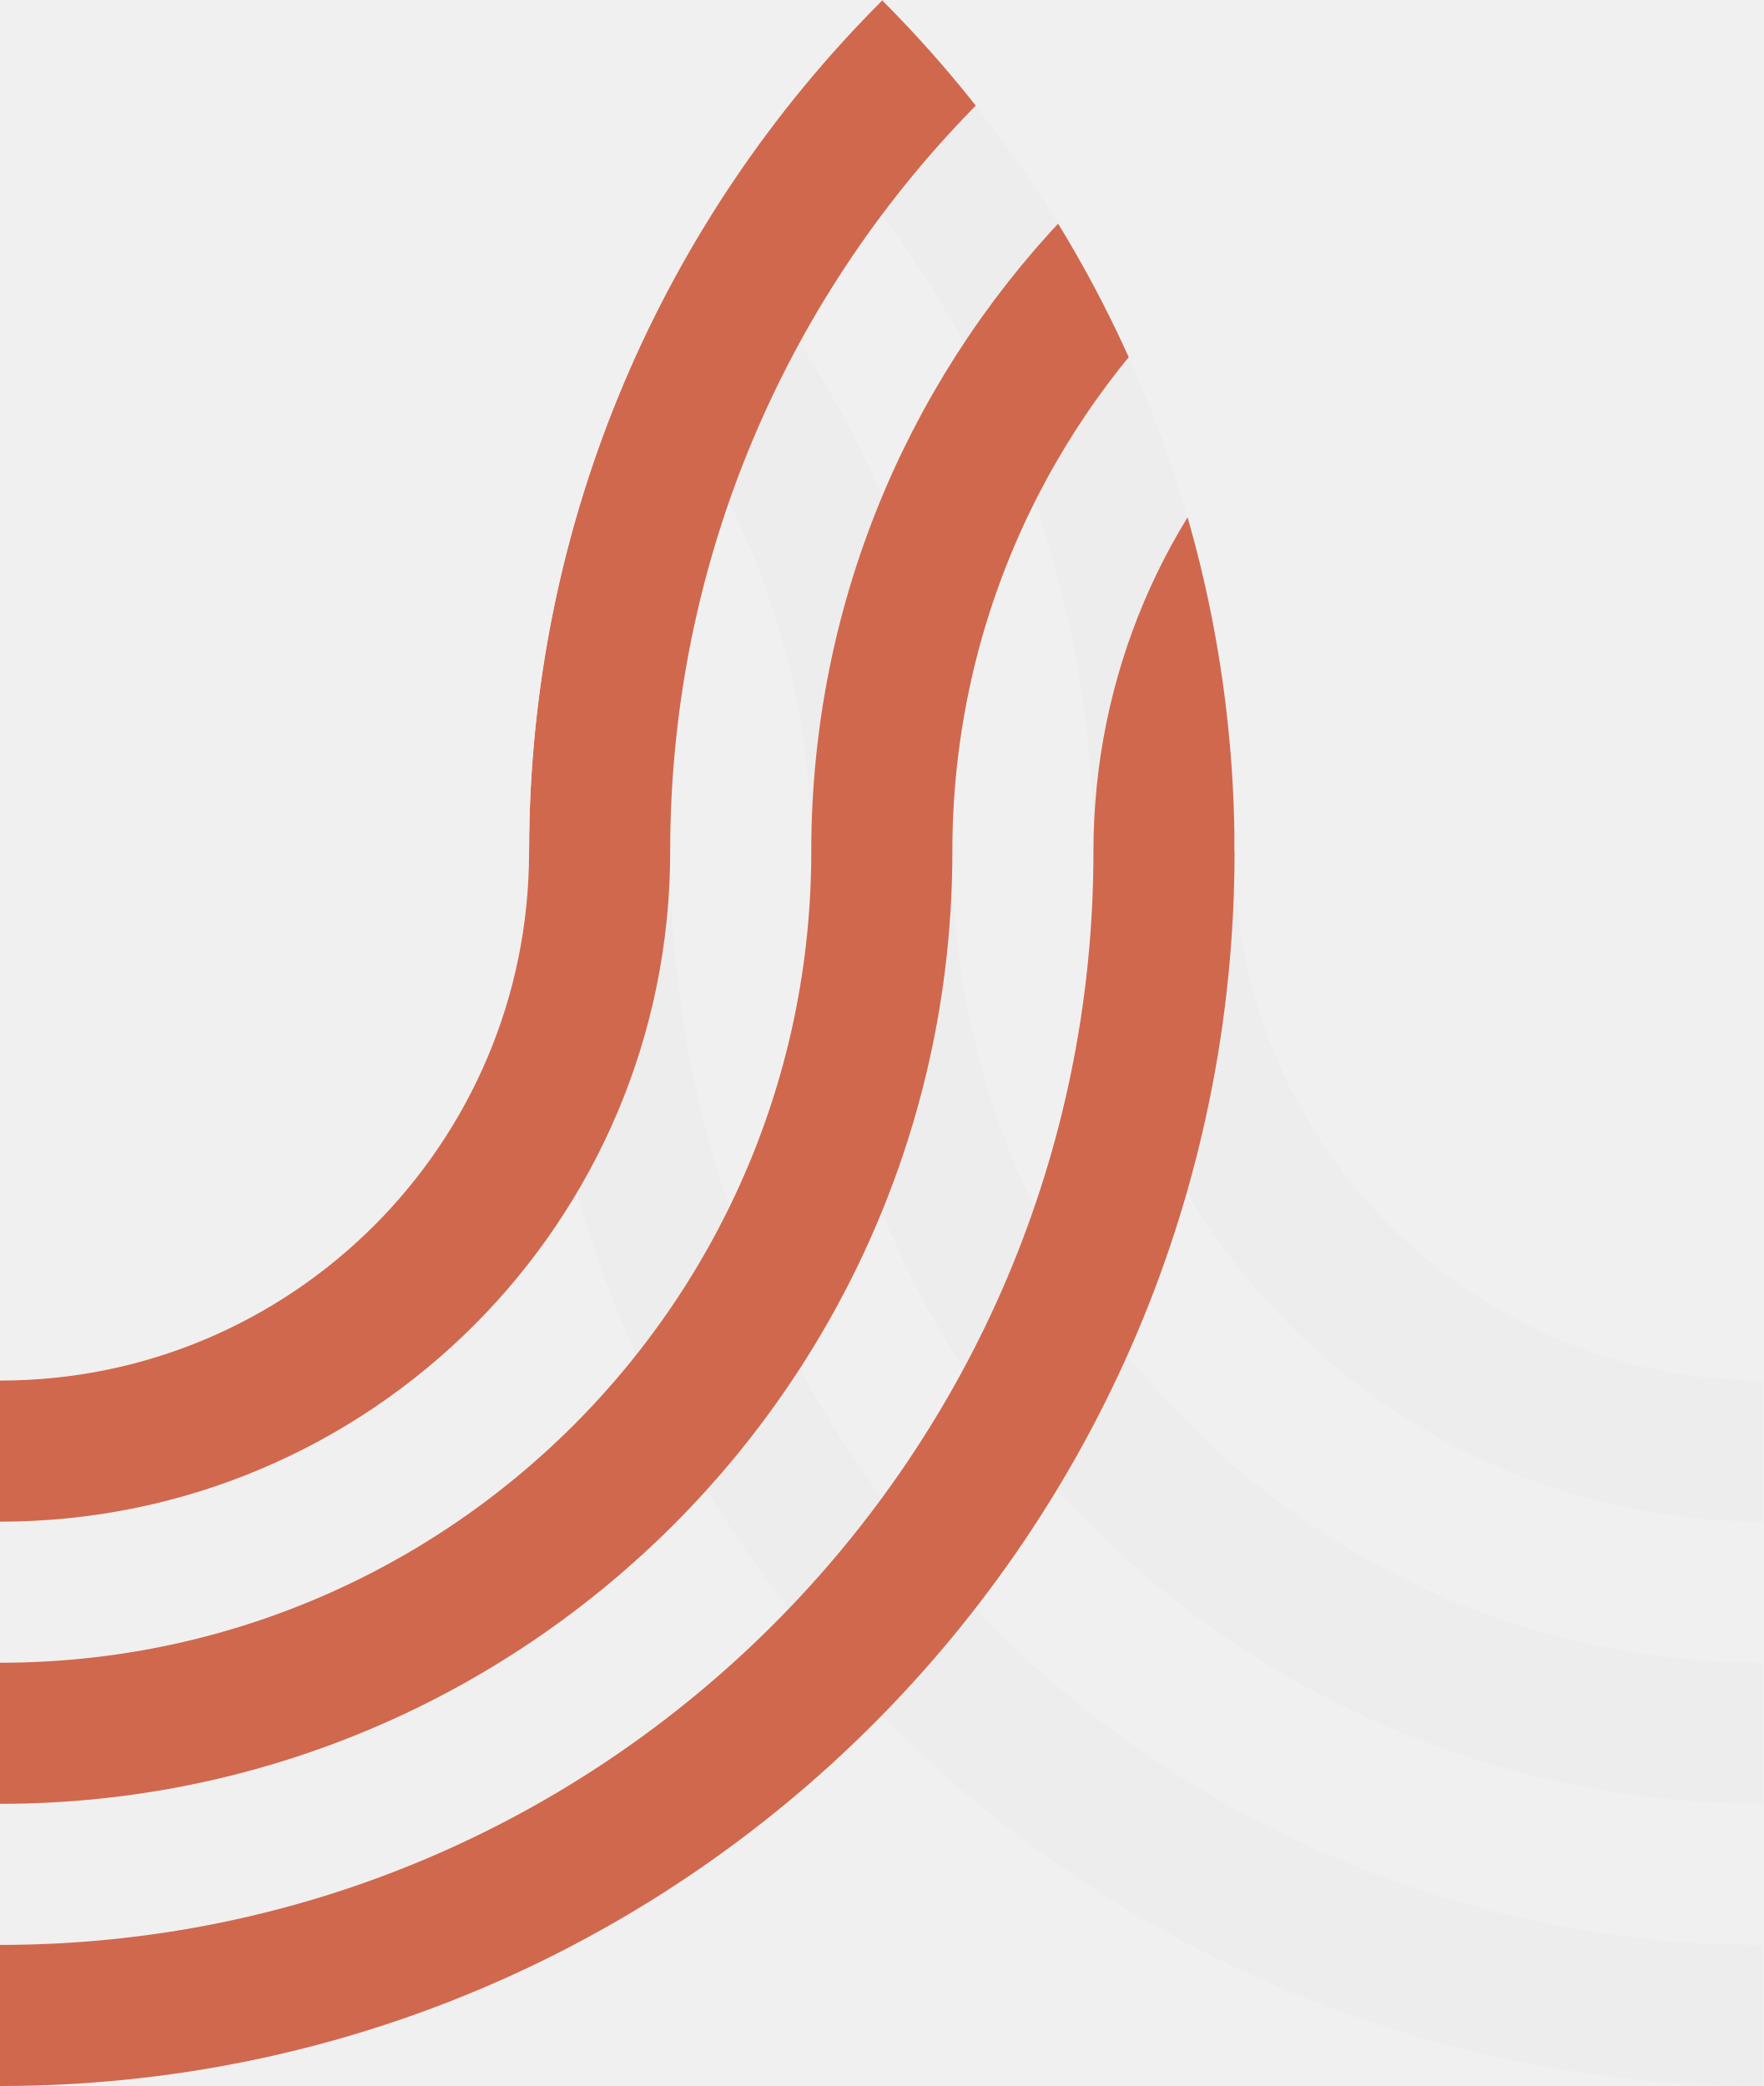
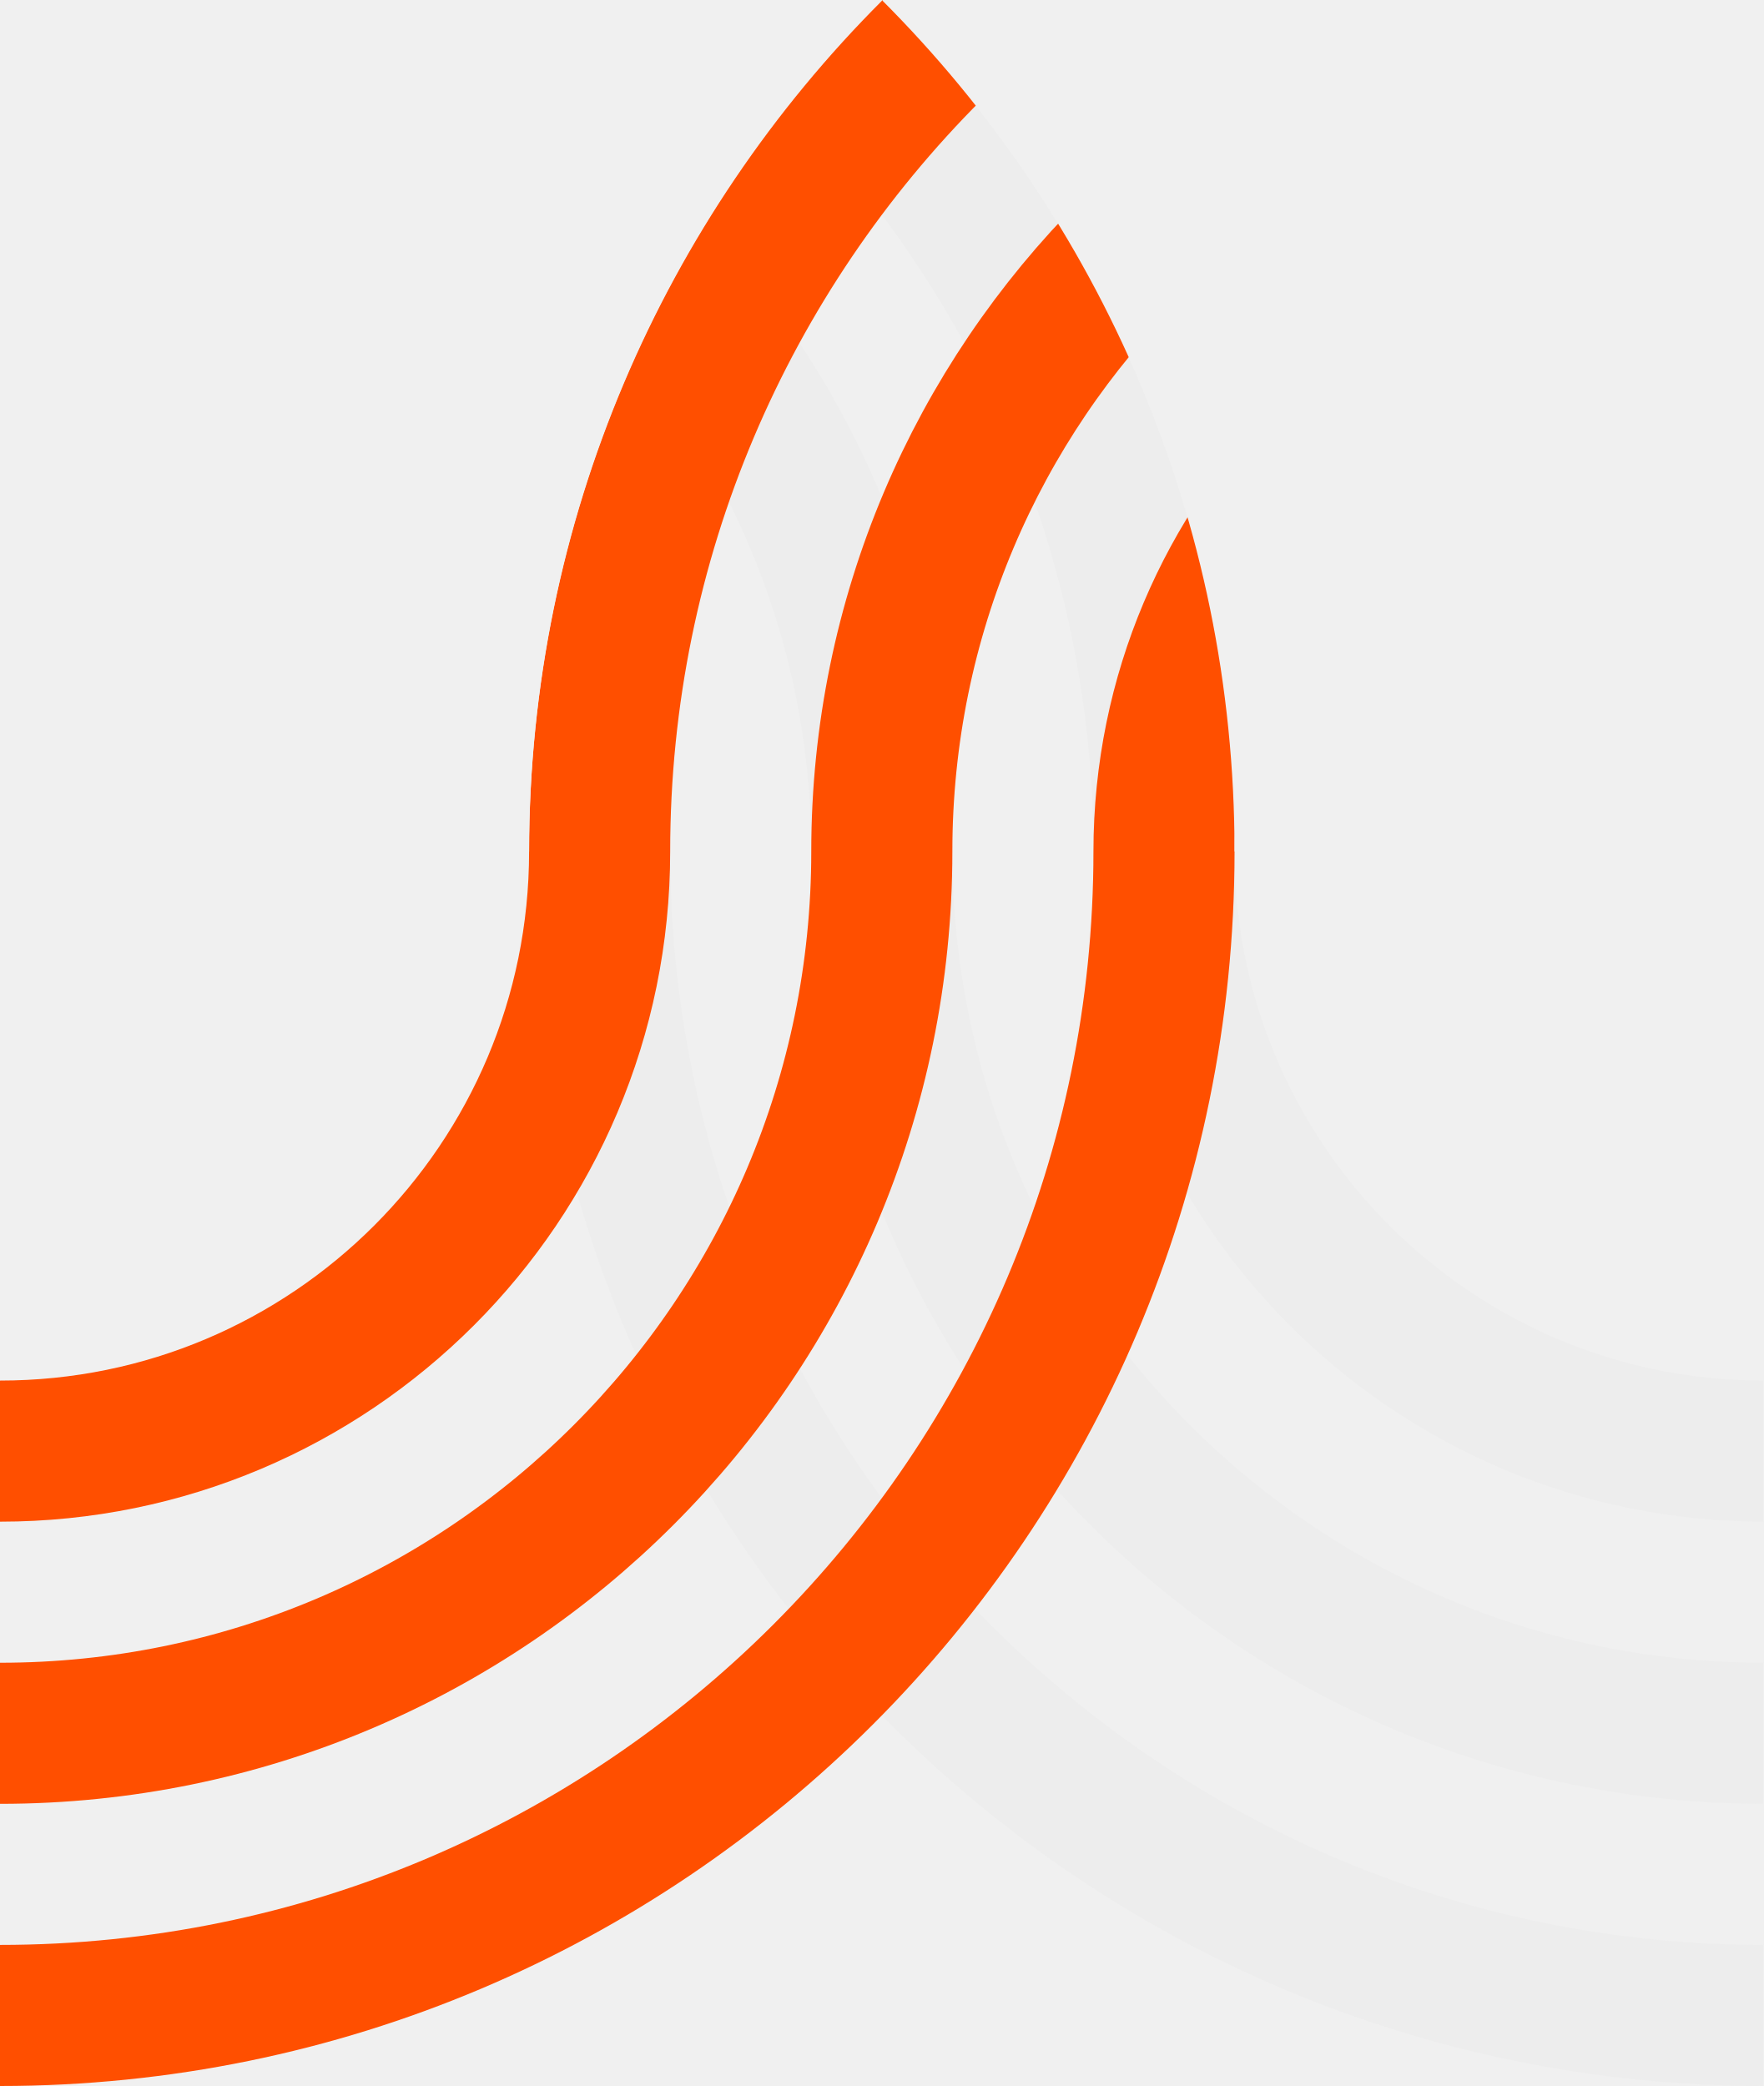
<svg xmlns="http://www.w3.org/2000/svg" viewBox="0 0 100 118.284" width="50" height="59.142">
  <mask id="logo-mask">
    <rect x="0" y="0" width="100" height="116.75" fill="black" />
    <path d="M100,48.284 L100,120,0,120,0,48.284,30,48.284 A68.284,68.284,90,0,1,98.284,-19.95 L1.716,-20 A68.284,68.284,90,0,1,70,48.284" fill="white" />
  </mask>
  <g mask="url(#logo-mask)">
    <path fill="none" stroke="#ededed" stroke-width="8" d="M100,114.284 A66,66,90,0,1,34,48.284" />
    <path fill="none" stroke="#ededed" stroke-width="8" d="M100,98.284 A50,50,90,0,1,50,48.284 A48.284,48.284,90,0,0,1.716,0" />
    <path fill="none" stroke="#ededed" stroke-width="8" d="M100,82.284 A34,34,90,0,1,66,48.284 A64.284,64.284,90,0,0,1.716,-16" />
-     <path fill="none" stroke="#d0684e" stroke-width="8" d="M0,114.284 A66,66,90,0,0,66,48.284 A32.284,32.284,90,0,1,98.284,16" />
-     <path fill="none" stroke="#d0684e" stroke-width="8" d="M0,98.284 A50,50,90,0,0,50,48.284 A48.284,48.284,90,0,1,98.284,0" />
-     <path fill="none" stroke="#d0684e" stroke-width="8" d="M0,82.284 A34,34,90,0,0,34,48.284 A64.284,64.284,90,0,1,98.284,-16" />
+     <path fill="none" stroke="#FF4F00" stroke-width="8" d="M0,114.284 A66,66,90,0,0,66,48.284 A32.284,32.284,90,0,1,98.284,16" />
+     <path fill="none" stroke="#FF4F00" stroke-width="8" d="M0,98.284 A50,50,90,0,0,50,48.284 A48.284,48.284,90,0,1,98.284,0" />
+     <path fill="none" stroke="#FF4F00" stroke-width="8" d="M0,82.284 A34,34,90,0,0,34,48.284 A64.284,64.284,90,0,1,98.284,-16" />
  </g>
</svg>
